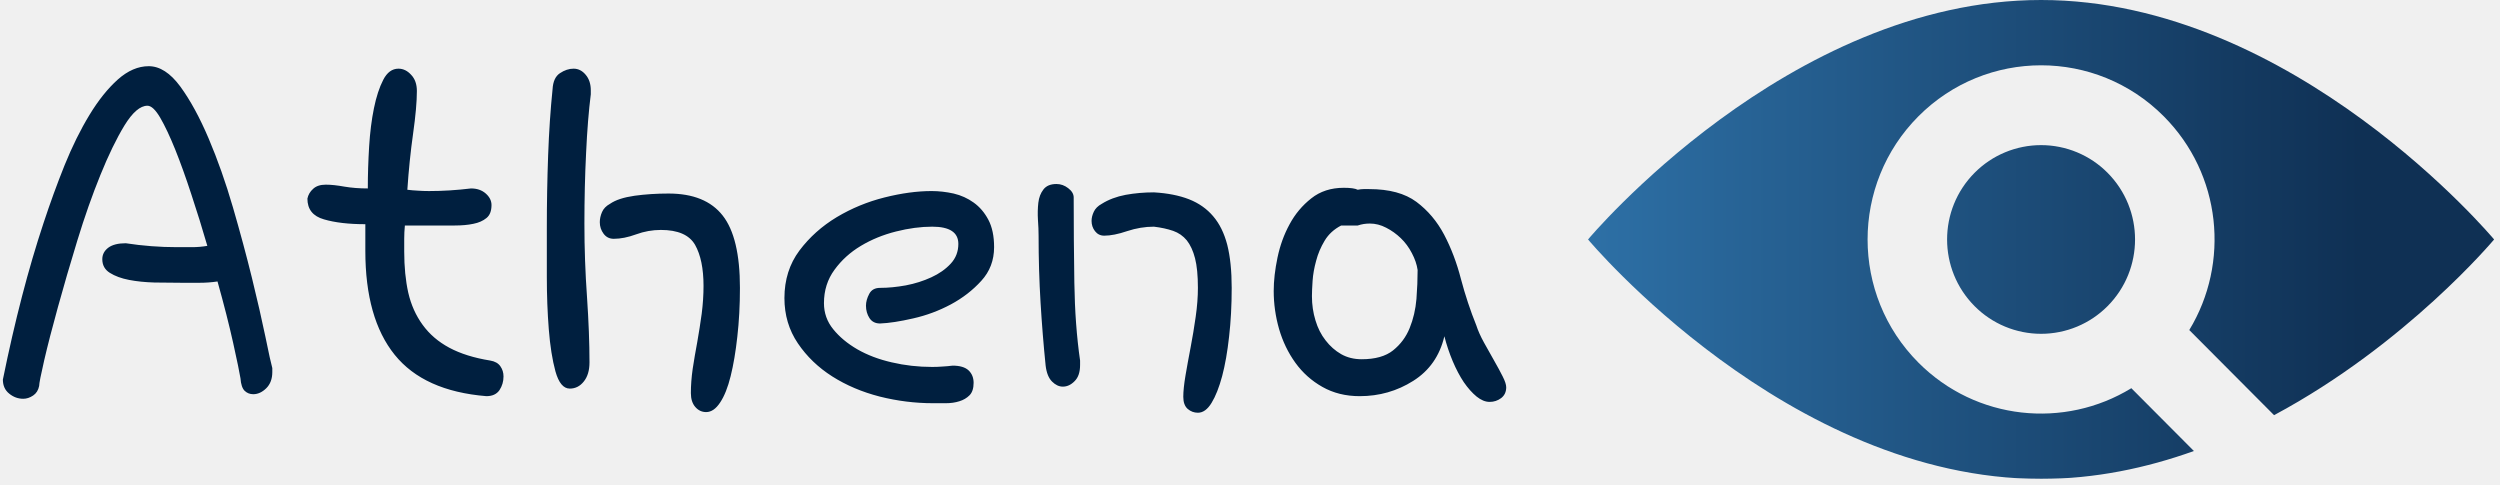
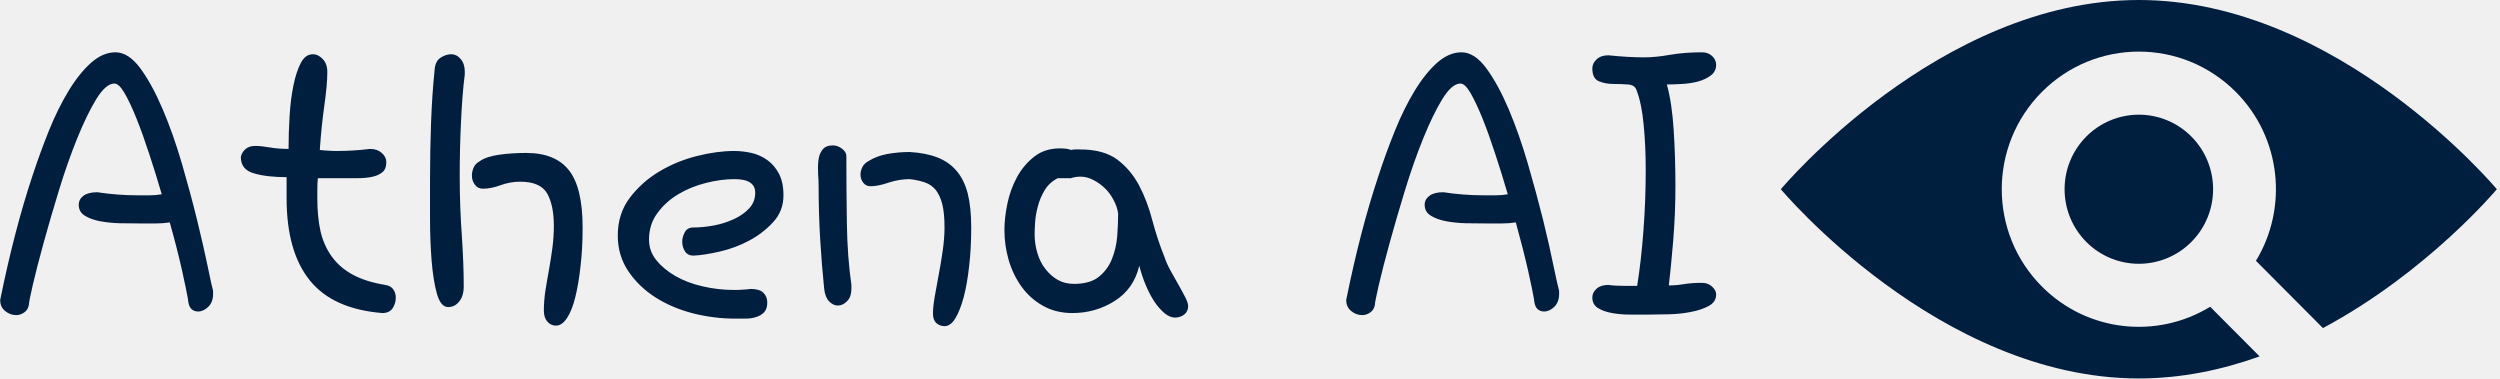
- <svg xmlns="http://www.w3.org/2000/svg" version="1.1" width="2000" height="388" viewBox="0 0 2000 388">
-   <g transform="matrix(1,0,0,1,-1.212121,-2.431235)">
-     <svg viewBox="0 0 396 77" data-background-color="#ffffff" preserveAspectRatio="xMidYMid meet" height="388" width="2000">
-       <g id="tight-bounds" transform="matrix(1,0,0,1,0.24,0.4824874)">
-         <svg viewBox="0 0 395.52 76.035" height="76.035" width="395.52">
+ <svg xmlns="http://www.w3.org/2000/svg" version="1.1" width="2000" height="303" viewBox="0 0 2000 303">
+   <g transform="matrix(1,0,0,1,-1.212121,-0.1174934)">
+     <svg viewBox="0 0 396 60" data-background-color="#ffffff" preserveAspectRatio="xMidYMid meet" height="303" width="2000">
+       <g id="tight-bounds" transform="matrix(1,0,0,1,0.24,0.02326603)">
+         <svg viewBox="0 0 395.52 59.953" height="59.953" width="395.52">
          <g>
-             <svg viewBox="0 0 395.52 76.035" height="76.035" width="395.52">
+             <svg viewBox="0 0 395.52 59.953" height="59.953" width="395.52">
              <g>
-                 <svg viewBox="0 0 655.418 125.998" height="76.035" width="395.52">
-                   <g transform="matrix(1,0,0,1,0,17.41361)">
-                     <svg viewBox="0 0 395.52 91.171" height="91.171" width="395.52">
+                 <svg viewBox="0 0 575.443 87.226" height="59.953" width="395.52">
+                   <g transform="matrix(1,0,0,1,0,12.05518)">
+                     <svg viewBox="0 0 395.52 63.116" height="63.116" width="395.52">
                      <g id="textblocktransform">
-                         <svg viewBox="0 0 395.52 91.171" height="91.171" width="395.52" id="textblock">
+                         <svg viewBox="0 0 395.52 63.116" height="63.116" width="395.52" id="textblock">
                          <g>
-                             <svg viewBox="0 0 395.52 91.171" height="91.171" width="395.52">
+                             <svg viewBox="0 0 395.52 63.116" height="63.116" width="395.52">
                              <g transform="matrix(1,0,0,1,0,0)">
-                                 <svg width="395.52" viewBox="1.32 -25.34 115.22 26.56" height="91.171" data-palette-color="#001f3f">
-                                   <path d="M19.53-1.42L19.53-1.42Q19.43-2.05 18.97-4.13 18.51-6.2 17.77-8.84L17.77-8.84Q17.09-8.74 16.41-8.74 15.72-8.74 14.99-8.74L14.99-8.74Q14.01-8.74 12.94-8.76 11.87-8.79 10.99-8.96 10.11-9.13 9.52-9.5 8.94-9.86 8.94-10.55L8.94-10.55Q8.94-11.08 9.4-11.43 9.86-11.77 10.74-11.77L10.74-11.77Q12.7-11.47 14.65-11.47L14.65-11.47Q15.23-11.47 15.82-11.47 16.41-11.47 16.99-11.57L16.99-11.57Q16.41-13.57 15.77-15.5 15.14-17.43 14.53-18.95 13.92-20.46 13.38-21.39 12.84-22.31 12.4-22.31L12.4-22.31Q11.57-22.31 10.64-20.8 9.72-19.29 8.79-16.99 7.86-14.7 7.03-11.99 6.2-9.28 5.54-6.88 4.88-4.49 4.49-2.81 4.1-1.12 4.1-0.83L4.1-0.83Q4-0.34 3.64-0.1 3.27 0.15 2.88 0.15L2.88 0.15Q2.29 0.15 1.81-0.24 1.32-0.63 1.32-1.32L1.32-1.32Q2.69-8.06 4.44-13.33L4.44-13.33Q5.18-15.58 6.05-17.75 6.93-19.92 7.96-21.61 8.98-23.29 10.13-24.32 11.28-25.34 12.5-25.34L12.5-25.34Q13.77-25.34 14.92-23.78 16.06-22.22 17.09-19.8 18.12-17.38 18.95-14.53 19.78-11.67 20.41-9.11 21.04-6.54 21.44-4.61 21.83-2.69 21.97-2.2L21.97-2.2 21.97-1.9Q21.97-1.12 21.51-0.66 21.04-0.2 20.51-0.2L20.51-0.2Q20.12-0.2 19.85-0.46 19.58-0.73 19.53-1.42ZM38.38-0.05L38.38-0.05Q33.59-0.44 31.35-3.22 29.1-6.01 29.1-11.18L29.1-11.18 29.1-13.23Q27.19-13.23 25.93-13.6 24.66-13.96 24.66-15.19L24.66-15.19Q24.75-15.63 25.1-15.94 25.44-16.26 26.07-16.26L26.07-16.26Q26.66-16.26 27.49-16.11 28.32-15.97 29.29-15.97L29.29-15.97Q29.29-17.53 29.39-19.17 29.49-20.8 29.76-22.12 30.03-23.44 30.47-24.29 30.91-25.15 31.64-25.15L31.64-25.15Q32.18-25.15 32.61-24.68 33.05-24.22 33.05-23.44L33.05-23.44Q33.05-22.22 32.76-20.17 32.47-18.12 32.32-15.87L32.32-15.87Q32.71-15.82 33.13-15.8 33.54-15.77 33.98-15.77L33.98-15.77Q34.76-15.77 35.57-15.82 36.37-15.87 37.2-15.97L37.2-15.97Q37.89-15.97 38.33-15.58 38.77-15.19 38.77-14.7L38.77-14.7Q38.77-14.01 38.38-13.7 37.99-13.38 37.38-13.26 36.77-13.13 35.96-13.13 35.15-13.13 34.37-13.13L34.37-13.13 32.13-13.13Q32.08-12.6 32.08-12.11 32.08-11.62 32.08-11.13L32.08-11.13Q32.08-9.38 32.39-7.98 32.71-6.59 33.49-5.52 34.27-4.44 35.54-3.76 36.81-3.08 38.67-2.78L38.67-2.78Q39.21-2.69 39.45-2.34 39.69-2 39.69-1.56L39.69-1.56Q39.69-0.98 39.38-0.51 39.06-0.05 38.38-0.05ZM47.85-14.79L47.85-14.79Q48.48-15.23 49.73-15.41 50.97-15.58 52.34-15.58L52.34-15.58Q55.17-15.58 56.49-13.89 57.81-12.21 57.81-8.35L57.81-8.35Q57.81-6.35 57.61-4.61 57.42-2.88 57.1-1.59 56.78-0.29 56.29 0.44 55.81 1.17 55.22 1.17L55.22 1.17Q54.73 1.17 54.39 0.78 54.05 0.39 54.05-0.29L54.05-0.29Q54.05-1.17 54.19-2.15 54.34-3.13 54.54-4.2 54.73-5.27 54.88-6.37 55.02-7.47 55.02-8.5L55.02-8.5Q55.02-10.5 54.37-11.65 53.71-12.79 51.75-12.79L51.75-12.79Q50.78-12.79 49.85-12.45 48.92-12.11 48.14-12.11L48.14-12.11Q47.65-12.11 47.36-12.5 47.07-12.89 47.07-13.38L47.07-13.38Q47.07-13.77 47.24-14.16 47.41-14.55 47.85-14.79ZM46.38-23.49L46.38-23.19Q46.14-21.29 46.02-18.7 45.89-16.11 45.89-13.28L45.89-13.28Q45.89-10.45 46.09-7.64 46.28-4.83 46.28-2.64L46.28-2.64Q46.28-1.71 45.84-1.17 45.41-0.63 44.77-0.63L44.77-0.63Q44.04-0.63 43.67-1.95 43.31-3.27 43.16-5.18 43.01-7.08 43.01-9.2 43.01-11.33 43.01-12.94L43.01-12.94Q43.01-15.77 43.11-18.51 43.21-21.24 43.45-23.58L43.45-23.58Q43.5-24.46 44.01-24.8 44.53-25.15 45.06-25.15L45.06-25.15Q45.6-25.15 45.99-24.68 46.38-24.22 46.38-23.49L46.38-23.49ZM74.11-2.39L74.11-2.39Q74.94-2.39 75.33-2.03 75.72-1.66 75.72-1.07L75.72-1.07Q75.72-0.44 75.41-0.12 75.09 0.2 74.63 0.34 74.16 0.49 73.6 0.49 73.04 0.49 72.6 0.49L72.6 0.49Q70.55 0.49 68.52-0.02 66.5-0.54 64.89-1.56 63.27-2.59 62.25-4.1 61.22-5.62 61.22-7.57L61.22-7.57Q61.22-9.67 62.37-11.21 63.52-12.74 65.23-13.77 66.94-14.79 68.89-15.28 70.84-15.77 72.5-15.77L72.5-15.77Q73.33-15.77 74.19-15.58 75.04-15.38 75.72-14.89 76.41-14.4 76.85-13.57 77.29-12.74 77.29-11.47L77.29-11.47Q77.29-9.96 76.31-8.89 75.33-7.81 73.97-7.08 72.6-6.35 71.09-6.01 69.57-5.66 68.55-5.62L68.55-5.62Q68.01-5.62 67.74-6.03 67.47-6.45 67.47-6.98L67.47-6.98Q67.47-7.42 67.72-7.89 67.96-8.35 68.55-8.35L68.55-8.35Q69.47-8.35 70.52-8.54 71.57-8.74 72.48-9.16 73.38-9.57 73.97-10.21 74.55-10.84 74.55-11.72L74.55-11.72Q74.55-13.04 72.55-13.04L72.55-13.04Q71.23-13.04 69.77-12.67 68.3-12.3 67.08-11.57 65.86-10.84 65.06-9.74 64.25-8.64 64.25-7.18L64.25-7.18Q64.25-6.05 64.96-5.18 65.67-4.3 66.81-3.64 67.96-2.98 69.45-2.64 70.94-2.29 72.55-2.29L72.55-2.29Q72.94-2.29 73.33-2.32 73.72-2.34 74.11-2.39ZM85.54-14.79L85.54-14.79Q86.32-15.28 87.37-15.48 88.42-15.67 89.54-15.67L89.54-15.67Q91.1-15.58 92.23-15.14 93.35-14.7 94.08-13.84 94.81-12.99 95.16-11.65 95.5-10.3 95.5-8.35L95.5-8.35Q95.5-6.35 95.3-4.61 95.11-2.88 94.77-1.59 94.42-0.29 93.96 0.46 93.5 1.22 92.91 1.22L92.91 1.22Q92.47 1.22 92.13 0.93 91.79 0.63 91.79 0L91.79 0Q91.79-0.63 91.96-1.64 92.13-2.64 92.35-3.78 92.57-4.93 92.74-6.13 92.91-7.32 92.91-8.35L92.91-8.35Q92.91-9.77 92.69-10.62 92.47-11.47 92.06-11.99 91.64-12.5 91.01-12.72 90.37-12.94 89.54-13.04L89.54-13.04Q88.52-13.04 87.49-12.7 86.46-12.35 85.73-12.35L85.73-12.35Q85.29-12.35 85.02-12.7 84.76-13.04 84.76-13.48L84.76-13.48Q84.76-13.82 84.93-14.18 85.1-14.55 85.54-14.79ZM83.39-15.28L83.39-15.28Q83.39-12.06 83.44-8.76 83.49-5.47 83.88-2.78L83.88-2.78 83.88-2.44Q83.88-1.61 83.46-1.2 83.05-0.78 82.56-0.78L82.56-0.78Q82.12-0.78 81.73-1.17 81.34-1.56 81.24-2.39L81.24-2.39Q81-4.74 80.85-7.23 80.7-9.72 80.7-12.35L80.7-12.35Q80.7-12.89 80.65-13.57 80.61-14.26 80.68-14.87 80.75-15.48 81.07-15.89 81.39-16.31 82.07-16.31L82.07-16.31Q82.56-16.31 82.97-15.99 83.39-15.67 83.39-15.28ZM105.16-13.13L105.16-13.13 103.89-13.13Q103.06-12.7 102.62-11.96 102.18-11.23 101.97-10.42 101.75-9.62 101.7-8.89 101.65-8.15 101.65-7.71L101.65-7.71Q101.65-6.74 101.92-5.86 102.18-4.98 102.7-4.32 103.21-3.66 103.89-3.27 104.58-2.88 105.46-2.88L105.46-2.88Q107.02-2.88 107.87-3.56 108.73-4.25 109.14-5.27 109.56-6.3 109.66-7.5 109.75-8.69 109.75-9.72L109.75-9.72Q109.66-10.35 109.31-11.01 108.97-11.67 108.46-12.16 107.95-12.65 107.34-12.96 106.73-13.28 106.09-13.28L106.09-13.28Q105.6-13.28 105.16-13.13ZM111.8-4.64L111.8-4.64Q111.27-2.39 109.41-1.22 107.56-0.05 105.31-0.05L105.31-0.05Q103.7-0.05 102.45-0.76 101.21-1.46 100.38-2.61 99.55-3.76 99.13-5.2 98.72-6.64 98.72-8.11L98.72-8.11Q98.72-9.28 99.01-10.67 99.3-12.06 99.94-13.23 100.57-14.4 101.6-15.21 102.62-16.02 104.09-16.02L104.09-16.02Q104.87-16.02 105.16-15.87L105.16-15.87Q105.41-15.92 105.6-15.92 105.8-15.92 106.04-15.92L106.04-15.92Q108.34-15.92 109.66-14.94 110.97-13.96 111.78-12.43 112.59-10.89 113.07-9.03 113.56-7.18 114.25-5.47L114.25-5.47Q114.44-4.88 114.83-4.17 115.22-3.47 115.61-2.78 116-2.1 116.27-1.56 116.54-1.03 116.54-0.73L116.54-0.73Q116.54-0.2 116.15 0.1 115.76 0.39 115.27 0.39L115.27 0.39Q114.78 0.39 114.27-0.02 113.76-0.44 113.29-1.12 112.83-1.81 112.44-2.73 112.05-3.66 111.8-4.64Z" opacity="1" transform="matrix(1,0,0,1,0,0)" fill="#001f3f" class="wordmark-text-0" data-fill-palette-color="primary" id="text-0" />
+                                 <svg width="395.52" viewBox="1.32 -25.34 166.43 26.56" height="63.116" data-palette-color="#001f3f">
+                                   <path d="M19.53-1.42L19.53-1.42Q19.43-2.05 18.97-4.13 18.51-6.2 17.77-8.84L17.77-8.84Q17.09-8.74 16.41-8.74 15.72-8.74 14.99-8.74L14.99-8.74Q14.01-8.74 12.94-8.76 11.87-8.79 10.99-8.96 10.11-9.13 9.52-9.5 8.94-9.86 8.94-10.55L8.94-10.55Q8.94-11.08 9.4-11.43 9.86-11.77 10.74-11.77L10.74-11.77Q12.7-11.47 14.65-11.47L14.65-11.47Q15.23-11.47 15.82-11.47 16.41-11.47 16.99-11.57L16.99-11.57Q16.41-13.57 15.77-15.5 15.14-17.43 14.53-18.95 13.92-20.46 13.38-21.39 12.84-22.31 12.4-22.31L12.4-22.31Q11.57-22.31 10.64-20.8 9.72-19.29 8.79-16.99 7.86-14.7 7.03-11.99 6.2-9.28 5.54-6.88 4.88-4.49 4.49-2.81 4.1-1.12 4.1-0.83L4.1-0.83Q4-0.34 3.64-0.1 3.27 0.15 2.88 0.15L2.88 0.15Q2.29 0.15 1.81-0.24 1.32-0.63 1.32-1.32L1.32-1.32Q2.69-8.06 4.44-13.33L4.44-13.33Q5.18-15.58 6.05-17.75 6.93-19.92 7.96-21.61 8.98-23.29 10.13-24.32 11.28-25.34 12.5-25.34L12.5-25.34Q13.77-25.34 14.92-23.78 16.06-22.22 17.09-19.8 18.12-17.38 18.95-14.53 19.78-11.67 20.41-9.11 21.04-6.54 21.44-4.61 21.83-2.69 21.97-2.2L21.97-2.2 21.97-1.9Q21.97-1.12 21.51-0.66 21.04-0.2 20.51-0.2L20.51-0.2Q20.12-0.2 19.85-0.46 19.58-0.73 19.53-1.42ZM38.38-0.05L38.38-0.05Q33.59-0.44 31.35-3.22 29.1-6.01 29.1-11.18L29.1-11.18 29.1-13.23Q27.19-13.23 25.93-13.6 24.66-13.96 24.66-15.19L24.66-15.19Q24.75-15.63 25.1-15.94 25.44-16.26 26.07-16.26L26.07-16.26Q26.66-16.26 27.49-16.11 28.32-15.97 29.29-15.97L29.29-15.97Q29.29-17.53 29.39-19.17 29.49-20.8 29.76-22.12 30.03-23.44 30.47-24.29 30.91-25.15 31.64-25.15L31.64-25.15Q32.18-25.15 32.61-24.68 33.05-24.22 33.05-23.44L33.05-23.44Q33.05-22.22 32.76-20.17 32.47-18.12 32.32-15.87L32.32-15.87Q32.71-15.82 33.13-15.8 33.54-15.77 33.98-15.77L33.98-15.77Q34.76-15.77 35.57-15.82 36.37-15.87 37.2-15.97L37.2-15.97Q37.89-15.97 38.33-15.58 38.77-15.19 38.77-14.7L38.77-14.7Q38.77-14.01 38.38-13.7 37.99-13.38 37.38-13.26 36.77-13.13 35.96-13.13 35.15-13.13 34.37-13.13L34.37-13.13 32.13-13.13Q32.08-12.6 32.08-12.11 32.08-11.62 32.08-11.13L32.08-11.13Q32.08-9.38 32.39-7.98 32.71-6.59 33.49-5.52 34.27-4.44 35.54-3.76 36.81-3.08 38.67-2.78L38.67-2.78Q39.21-2.69 39.45-2.34 39.69-2 39.69-1.56L39.69-1.56Q39.69-0.98 39.38-0.51 39.06-0.05 38.38-0.05ZM47.85-14.79L47.85-14.79Q48.48-15.23 49.73-15.41 50.97-15.58 52.34-15.58L52.34-15.58Q55.17-15.58 56.49-13.89 57.81-12.21 57.81-8.35L57.81-8.35Q57.81-6.35 57.61-4.61 57.42-2.88 57.1-1.59 56.78-0.29 56.29 0.44 55.81 1.17 55.22 1.17L55.22 1.17Q54.73 1.17 54.39 0.78 54.05 0.39 54.05-0.29L54.05-0.29Q54.05-1.17 54.19-2.15 54.34-3.13 54.54-4.2 54.73-5.27 54.88-6.37 55.02-7.47 55.02-8.5L55.02-8.5Q55.02-10.5 54.37-11.65 53.71-12.79 51.75-12.79L51.75-12.79Q50.78-12.79 49.85-12.45 48.92-12.11 48.14-12.11L48.14-12.11Q47.65-12.11 47.36-12.5 47.07-12.89 47.07-13.38L47.07-13.38Q47.07-13.77 47.24-14.16 47.41-14.55 47.85-14.79ZM46.38-23.49L46.38-23.19Q46.14-21.29 46.02-18.7 45.89-16.11 45.89-13.28L45.89-13.28Q45.89-10.45 46.09-7.64 46.28-4.83 46.28-2.64L46.28-2.64Q46.28-1.71 45.84-1.17 45.41-0.63 44.77-0.63L44.77-0.63Q44.04-0.63 43.67-1.95 43.31-3.27 43.16-5.18 43.01-7.08 43.01-9.2 43.01-11.33 43.01-12.94L43.01-12.94Q43.01-15.77 43.11-18.51 43.21-21.24 43.45-23.58L43.45-23.58Q43.5-24.46 44.01-24.8 44.53-25.15 45.06-25.15L45.06-25.15Q45.6-25.15 45.99-24.68 46.38-24.22 46.38-23.49L46.38-23.49ZM74.11-2.39L74.11-2.39Q74.94-2.39 75.33-2.03 75.72-1.66 75.72-1.07L75.72-1.07Q75.72-0.44 75.41-0.12 75.09 0.2 74.63 0.34 74.16 0.49 73.6 0.49 73.04 0.49 72.6 0.49L72.6 0.49Q70.55 0.49 68.52-0.02 66.5-0.54 64.89-1.56 63.27-2.59 62.25-4.1 61.22-5.62 61.22-7.57L61.22-7.57Q61.22-9.67 62.37-11.21 63.52-12.74 65.23-13.77 66.94-14.79 68.89-15.28 70.84-15.77 72.5-15.77L72.5-15.77Q73.33-15.77 74.19-15.58 75.04-15.38 75.72-14.89 76.41-14.4 76.85-13.57 77.29-12.74 77.29-11.47L77.29-11.47Q77.29-9.96 76.31-8.89 75.33-7.81 73.97-7.08 72.6-6.35 71.09-6.01 69.57-5.66 68.55-5.62L68.55-5.62Q68.01-5.62 67.74-6.03 67.47-6.45 67.47-6.98L67.47-6.98Q67.47-7.42 67.72-7.89 67.96-8.35 68.55-8.35L68.55-8.35Q69.47-8.35 70.52-8.54 71.57-8.74 72.48-9.16 73.38-9.57 73.97-10.21 74.55-10.84 74.55-11.72L74.55-11.72Q74.55-13.04 72.55-13.04L72.55-13.04Q71.23-13.04 69.77-12.67 68.3-12.3 67.08-11.57 65.86-10.84 65.06-9.74 64.25-8.64 64.25-7.18L64.25-7.18Q64.25-6.05 64.96-5.18 65.67-4.3 66.81-3.64 67.96-2.98 69.45-2.64 70.94-2.29 72.55-2.29L72.55-2.29Q72.94-2.29 73.33-2.32 73.72-2.34 74.11-2.39ZM85.54-14.79L85.54-14.79Q86.32-15.28 87.37-15.48 88.42-15.67 89.54-15.67L89.54-15.67Q91.1-15.58 92.23-15.14 93.35-14.7 94.08-13.84 94.81-12.99 95.16-11.65 95.5-10.3 95.5-8.35L95.5-8.35Q95.5-6.35 95.3-4.61 95.11-2.88 94.77-1.59 94.42-0.29 93.96 0.46 93.5 1.22 92.91 1.22L92.91 1.22Q92.47 1.22 92.13 0.93 91.79 0.63 91.79 0L91.79 0Q91.79-0.63 91.96-1.64 92.13-2.64 92.35-3.78 92.57-4.93 92.74-6.13 92.91-7.32 92.91-8.35L92.91-8.35Q92.91-9.77 92.69-10.62 92.47-11.47 92.06-11.99 91.64-12.5 91.01-12.72 90.37-12.94 89.54-13.04L89.54-13.04Q88.52-13.04 87.49-12.7 86.46-12.35 85.73-12.35L85.73-12.35Q85.29-12.35 85.02-12.7 84.76-13.04 84.76-13.48L84.76-13.48Q84.76-13.82 84.93-14.18 85.1-14.55 85.54-14.79ZM83.39-15.28L83.39-15.28Q83.39-12.06 83.44-8.76 83.49-5.47 83.88-2.78L83.88-2.78 83.88-2.44Q83.88-1.61 83.46-1.2 83.05-0.78 82.56-0.78L82.56-0.78Q82.12-0.78 81.73-1.17 81.34-1.56 81.24-2.39L81.24-2.39Q81-4.74 80.85-7.23 80.7-9.72 80.7-12.35L80.7-12.35Q80.7-12.89 80.65-13.57 80.61-14.26 80.68-14.87 80.75-15.48 81.07-15.89 81.39-16.31 82.07-16.31L82.07-16.31Q82.56-16.31 82.97-15.99 83.39-15.67 83.39-15.28ZM105.16-13.13L105.16-13.13 103.89-13.13Q103.06-12.7 102.62-11.96 102.18-11.23 101.97-10.42 101.75-9.62 101.7-8.89 101.65-8.15 101.65-7.71L101.65-7.71Q101.65-6.74 101.92-5.86 102.18-4.98 102.7-4.32 103.21-3.66 103.89-3.27 104.58-2.88 105.46-2.88L105.46-2.88Q107.02-2.88 107.87-3.56 108.73-4.25 109.14-5.27 109.56-6.3 109.66-7.5 109.75-8.69 109.75-9.72L109.75-9.72Q109.66-10.35 109.31-11.01 108.97-11.67 108.46-12.16 107.95-12.65 107.34-12.96 106.73-13.28 106.09-13.28L106.09-13.28Q105.6-13.28 105.16-13.13ZM111.8-4.64L111.8-4.64Q111.27-2.39 109.41-1.22 107.56-0.05 105.31-0.05L105.31-0.05Q103.7-0.05 102.45-0.76 101.21-1.46 100.38-2.61 99.55-3.76 99.13-5.2 98.72-6.64 98.72-8.11L98.72-8.11Q98.72-9.28 99.01-10.67 99.3-12.06 99.94-13.23 100.57-14.4 101.6-15.21 102.62-16.02 104.09-16.02L104.09-16.02Q104.87-16.02 105.16-15.87L105.16-15.87Q105.41-15.92 105.6-15.92 105.8-15.92 106.04-15.92L106.04-15.92Q108.34-15.92 109.66-14.94 110.97-13.96 111.78-12.43 112.59-10.89 113.07-9.03 113.56-7.18 114.25-5.47L114.25-5.47Q114.44-4.88 114.83-4.17 115.22-3.47 115.61-2.78 116-2.1 116.27-1.56 116.54-1.03 116.54-0.73L116.54-0.73Q116.54-0.2 116.15 0.1 115.76 0.39 115.27 0.39L115.27 0.39Q114.78 0.39 114.27-0.02 113.76-0.44 113.29-1.12 112.83-1.81 112.44-2.73 112.05-3.66 111.8-4.64ZM150.08-1.42L150.08-1.42Q149.98-2.05 149.52-4.13 149.05-6.2 148.32-8.84L148.32-8.84Q147.64-8.74 146.96-8.74 146.27-8.74 145.54-8.74L145.54-8.74Q144.56-8.74 143.49-8.76 142.41-8.79 141.54-8.96 140.66-9.13 140.07-9.5 139.48-9.86 139.48-10.55L139.48-10.55Q139.48-11.08 139.95-11.43 140.41-11.77 141.29-11.77L141.29-11.77Q143.24-11.47 145.2-11.47L145.2-11.47Q145.78-11.47 146.37-11.47 146.96-11.47 147.54-11.57L147.54-11.57Q146.96-13.57 146.32-15.5 145.69-17.43 145.08-18.95 144.46-20.46 143.93-21.39 143.39-22.31 142.95-22.31L142.95-22.31Q142.12-22.31 141.19-20.8 140.27-19.29 139.34-16.99 138.41-14.7 137.58-11.99 136.75-9.28 136.09-6.88 135.43-4.49 135.04-2.81 134.65-1.12 134.65-0.83L134.65-0.83Q134.55-0.34 134.19-0.1 133.82 0.15 133.43 0.15L133.43 0.15Q132.84 0.15 132.36-0.24 131.87-0.63 131.87-1.32L131.87-1.32Q133.23-8.06 134.99-13.33L134.99-13.33Q135.72-15.58 136.6-17.75 137.48-19.92 138.51-21.61 139.53-23.29 140.68-24.32 141.83-25.34 143.05-25.34L143.05-25.34Q144.32-25.34 145.47-23.78 146.61-22.22 147.64-19.8 148.66-17.38 149.49-14.53 150.32-11.67 150.96-9.11 151.59-6.54 151.98-4.61 152.38-2.69 152.52-2.2L152.52-2.2 152.52-1.9Q152.52-1.12 152.06-0.66 151.59-0.2 151.06-0.2L151.06-0.2Q150.67-0.2 150.4-0.46 150.13-0.73 150.08-1.42ZM158.77-2.69L160.09-2.69Q160.48-5.13 160.7-8.06 160.92-10.99 160.92-13.92L160.92-13.92Q160.92-16.26 160.72-18.31 160.53-20.36 160.04-21.63L160.04-21.63Q159.89-22.17 159.21-22.22 158.52-22.27 157.77-22.27 157.01-22.27 156.38-22.53 155.74-22.8 155.74-23.78L155.74-23.78Q155.74-24.27 156.16-24.66 156.57-25.05 157.3-25.05L157.3-25.05Q158.28-24.95 159.14-24.9 159.99-24.85 160.77-24.85L160.77-24.85Q161.89-24.85 163.29-25.1 164.68-25.34 166.39-25.34L166.39-25.34Q166.97-25.34 167.36-24.98 167.75-24.61 167.75-24.12L167.75-24.12Q167.75-23.49 167.24-23.1 166.73-22.71 166-22.51 165.26-22.31 164.43-22.27 163.6-22.22 162.97-22.22L162.97-22.22Q163.46-20.46 163.63-17.82 163.8-15.19 163.8-12.4L163.8-12.4Q163.8-9.62 163.58-7.01 163.36-4.39 163.16-2.73L163.16-2.73Q163.9-2.73 164.65-2.86 165.41-2.98 166.39-2.98L166.39-2.98Q166.97-2.98 167.36-2.61 167.75-2.25 167.75-1.86L167.75-1.86Q167.75-1.12 167.02-0.73 166.29-0.34 165.26-0.15 164.24 0.05 163.11 0.07 161.99 0.1 161.21 0.1L161.21 0.1Q160.38 0.1 159.43 0.1 158.48 0.1 157.65-0.05 156.82-0.2 156.28-0.54 155.74-0.88 155.74-1.56L155.74-1.56Q155.74-2.05 156.16-2.42 156.57-2.78 157.3-2.78L157.3-2.78Q157.65-2.73 158.01-2.71 158.38-2.69 158.77-2.69L158.77-2.69Z" opacity="1" transform="matrix(1,0,0,1,0,0)" fill="#001f3f" class="wordmark-text-0" data-fill-palette-color="primary" id="text-0" />
                                </svg>
                              </g>
                            </svg>
                          </g>
                        </svg>
                      </g>
                    </svg>
                  </g>
-                   <g transform="matrix(1,0,0,1,417.0432,0)">
-                     <svg viewBox="0 0 238.374 125.998" height="125.998" width="238.374">
+                   <g transform="matrix(1,0,0,1,410.4202,0)">
+                     <svg viewBox="0 0 165.023 87.226" height="87.226" width="165.023">
                      <g>
-                         <svg version="1.1" x="0" y="0" viewBox="15 31.5 70 37" enable-background="new 0 0 100 100" xml:space="preserve" height="125.998" width="238.374" class="icon-icon-0" data-fill-palette-color="accent" id="icon-0" />
+                         <svg version="1.1" x="0" y="0" viewBox="15 31.5 70 37" enable-background="new 0 0 100 100" xml:space="preserve" height="87.226" width="165.023" class="icon-icon-0" data-fill-palette-color="accent" id="icon-0">
+                           <g fill="#001f3f" data-fill-palette-color="accent">
+                             <path d="M44.866 44.847A7.24 7.24 0 0 1 55.134 44.847 7.31 7.31 0 0 1 55.134 55.154 7.24 7.24 0 0 1 44.866 55.154 7.307 7.307 0 0 1 44.866 44.847M50 31.5C30.452 31.5 15 50 15 50S30.452 68.5 50 68.5C54.158 68.5 58.129 67.661 61.807 66.344L56.973 61.491C51.813 64.651 44.986 63.994 40.523 59.514 35.288 54.26 35.288 45.741 40.523 40.486S54.245 35.232 59.479 40.486C63.942 44.966 64.597 51.818 61.449 56.998L68 63.575C78.237 58.095 85 50 85 50S69.548 31.5 50 31.5" fill="#001f3f" data-fill-palette-color="accent" />
+                           </g>
+                         </svg>
                      </g>
                    </svg>
                  </g>
                </svg>
              </g>
            </svg>
          </g>
          <defs />
-           <mask id="327d717a-a11e-4119-8773-d13a08a0cfcd">
-             <g id="SvgjsG1005">
-               <svg viewBox="0 0 395.52 76.035" height="76.035" width="395.52">
-                 <g>
-                   <svg viewBox="0 0 395.52 76.035" height="76.035" width="395.52">
-                     <g>
-                       <svg viewBox="0 0 655.418 125.998" height="76.035" width="395.52">
-                         <g transform="matrix(1,0,0,1,0,17.41361)">
-                           <svg viewBox="0 0 395.52 91.171" height="91.171" width="395.52">
-                             <g id="SvgjsG1004">
-                               <svg viewBox="0 0 395.52 91.171" height="91.171" width="395.52" id="SvgjsSvg1003">
-                                 <g>
-                                   <svg viewBox="0 0 395.52 91.171" height="91.171" width="395.52">
-                                     <g transform="matrix(1,0,0,1,0,0)">
-                                       <svg width="395.52" viewBox="1.32 -25.34 115.22 26.56" height="91.171" data-palette-color="#001f3f">
-                                         <path d="M19.53-1.42L19.53-1.42Q19.43-2.05 18.97-4.13 18.51-6.2 17.77-8.84L17.77-8.84Q17.09-8.74 16.41-8.74 15.72-8.74 14.99-8.74L14.99-8.74Q14.01-8.74 12.94-8.76 11.87-8.79 10.99-8.96 10.11-9.13 9.52-9.5 8.94-9.86 8.94-10.55L8.94-10.55Q8.94-11.08 9.4-11.43 9.86-11.77 10.74-11.77L10.74-11.77Q12.7-11.47 14.65-11.47L14.65-11.47Q15.23-11.47 15.82-11.47 16.41-11.47 16.99-11.57L16.99-11.57Q16.41-13.57 15.77-15.5 15.14-17.43 14.53-18.95 13.92-20.46 13.38-21.39 12.84-22.31 12.4-22.31L12.4-22.31Q11.57-22.31 10.64-20.8 9.72-19.29 8.79-16.99 7.86-14.7 7.03-11.99 6.2-9.28 5.54-6.88 4.88-4.49 4.49-2.81 4.1-1.12 4.1-0.83L4.1-0.83Q4-0.34 3.64-0.1 3.27 0.15 2.88 0.15L2.88 0.15Q2.29 0.15 1.81-0.24 1.32-0.63 1.32-1.32L1.32-1.32Q2.69-8.06 4.44-13.33L4.44-13.33Q5.18-15.58 6.05-17.75 6.93-19.92 7.96-21.61 8.98-23.29 10.13-24.32 11.28-25.34 12.5-25.34L12.5-25.34Q13.77-25.34 14.92-23.78 16.06-22.22 17.09-19.8 18.12-17.38 18.95-14.53 19.78-11.67 20.41-9.11 21.04-6.54 21.44-4.61 21.83-2.69 21.97-2.2L21.97-2.2 21.97-1.9Q21.97-1.12 21.51-0.66 21.04-0.2 20.51-0.2L20.51-0.2Q20.12-0.2 19.85-0.46 19.58-0.73 19.53-1.42ZM38.38-0.05L38.38-0.05Q33.59-0.44 31.35-3.22 29.1-6.01 29.1-11.18L29.1-11.18 29.1-13.23Q27.19-13.23 25.93-13.6 24.66-13.96 24.66-15.19L24.66-15.19Q24.75-15.63 25.1-15.94 25.44-16.26 26.07-16.26L26.07-16.26Q26.66-16.26 27.49-16.11 28.32-15.97 29.29-15.97L29.29-15.97Q29.29-17.53 29.39-19.17 29.49-20.8 29.76-22.12 30.03-23.44 30.47-24.29 30.91-25.15 31.64-25.15L31.64-25.15Q32.18-25.15 32.61-24.68 33.05-24.22 33.05-23.44L33.05-23.44Q33.05-22.22 32.76-20.17 32.47-18.12 32.32-15.87L32.32-15.87Q32.71-15.82 33.13-15.8 33.54-15.77 33.98-15.77L33.98-15.77Q34.76-15.77 35.57-15.82 36.37-15.87 37.2-15.97L37.2-15.97Q37.89-15.97 38.33-15.58 38.77-15.19 38.77-14.7L38.77-14.7Q38.77-14.01 38.38-13.7 37.99-13.38 37.38-13.26 36.77-13.13 35.96-13.13 35.15-13.13 34.37-13.13L34.37-13.13 32.13-13.13Q32.08-12.6 32.08-12.11 32.08-11.62 32.08-11.13L32.08-11.13Q32.08-9.38 32.39-7.98 32.71-6.59 33.49-5.52 34.27-4.44 35.54-3.76 36.81-3.08 38.67-2.78L38.67-2.78Q39.21-2.69 39.45-2.34 39.69-2 39.69-1.56L39.69-1.56Q39.69-0.98 39.38-0.51 39.06-0.05 38.38-0.05ZM47.85-14.79L47.85-14.79Q48.48-15.23 49.73-15.41 50.97-15.58 52.34-15.58L52.34-15.58Q55.17-15.58 56.49-13.89 57.81-12.21 57.81-8.35L57.81-8.35Q57.81-6.35 57.61-4.61 57.42-2.88 57.1-1.59 56.78-0.29 56.29 0.44 55.81 1.17 55.22 1.17L55.22 1.17Q54.73 1.17 54.39 0.78 54.05 0.39 54.05-0.29L54.05-0.29Q54.05-1.17 54.19-2.15 54.34-3.13 54.54-4.2 54.73-5.27 54.88-6.37 55.02-7.47 55.02-8.5L55.02-8.5Q55.02-10.5 54.37-11.65 53.71-12.79 51.75-12.79L51.75-12.79Q50.78-12.79 49.85-12.45 48.92-12.11 48.14-12.11L48.14-12.11Q47.65-12.11 47.36-12.5 47.07-12.89 47.07-13.38L47.07-13.38Q47.07-13.77 47.24-14.16 47.41-14.55 47.85-14.79ZM46.38-23.49L46.38-23.19Q46.14-21.29 46.02-18.7 45.89-16.11 45.89-13.28L45.89-13.28Q45.89-10.45 46.09-7.64 46.28-4.83 46.28-2.64L46.28-2.64Q46.28-1.71 45.84-1.17 45.41-0.63 44.77-0.63L44.77-0.63Q44.04-0.63 43.67-1.95 43.31-3.27 43.16-5.18 43.01-7.08 43.01-9.2 43.01-11.33 43.01-12.94L43.01-12.94Q43.01-15.77 43.11-18.51 43.21-21.24 43.45-23.58L43.45-23.58Q43.5-24.46 44.01-24.8 44.53-25.15 45.06-25.15L45.06-25.15Q45.6-25.15 45.99-24.68 46.38-24.22 46.38-23.49L46.38-23.49ZM74.11-2.39L74.11-2.39Q74.94-2.39 75.33-2.03 75.72-1.66 75.72-1.07L75.72-1.07Q75.72-0.44 75.41-0.12 75.09 0.2 74.63 0.34 74.16 0.49 73.6 0.49 73.04 0.49 72.6 0.49L72.6 0.49Q70.55 0.49 68.52-0.02 66.5-0.54 64.89-1.56 63.27-2.59 62.25-4.1 61.22-5.62 61.22-7.57L61.22-7.57Q61.22-9.67 62.37-11.21 63.52-12.74 65.23-13.77 66.94-14.79 68.89-15.28 70.84-15.77 72.5-15.77L72.5-15.77Q73.33-15.77 74.19-15.58 75.04-15.38 75.72-14.89 76.41-14.4 76.85-13.57 77.29-12.74 77.29-11.47L77.29-11.47Q77.29-9.96 76.31-8.89 75.33-7.81 73.97-7.08 72.6-6.35 71.09-6.01 69.57-5.66 68.55-5.62L68.55-5.62Q68.01-5.62 67.74-6.03 67.47-6.45 67.47-6.98L67.47-6.98Q67.47-7.42 67.72-7.89 67.96-8.35 68.55-8.35L68.55-8.35Q69.47-8.35 70.52-8.54 71.57-8.74 72.48-9.16 73.38-9.57 73.97-10.21 74.55-10.84 74.55-11.72L74.55-11.72Q74.55-13.04 72.55-13.04L72.55-13.04Q71.23-13.04 69.77-12.67 68.3-12.3 67.08-11.57 65.86-10.84 65.06-9.74 64.25-8.64 64.25-7.18L64.25-7.18Q64.25-6.05 64.96-5.18 65.67-4.3 66.81-3.64 67.96-2.98 69.45-2.64 70.94-2.29 72.55-2.29L72.55-2.29Q72.94-2.29 73.33-2.32 73.72-2.34 74.11-2.39ZM85.54-14.79L85.54-14.79Q86.32-15.28 87.37-15.48 88.42-15.67 89.54-15.67L89.54-15.67Q91.1-15.58 92.23-15.14 93.35-14.7 94.08-13.84 94.81-12.99 95.16-11.65 95.5-10.3 95.5-8.35L95.5-8.35Q95.5-6.35 95.3-4.61 95.11-2.88 94.77-1.59 94.42-0.29 93.96 0.46 93.5 1.22 92.91 1.22L92.91 1.22Q92.47 1.22 92.13 0.93 91.79 0.63 91.79 0L91.79 0Q91.79-0.63 91.96-1.64 92.13-2.64 92.35-3.78 92.57-4.93 92.74-6.13 92.91-7.32 92.91-8.35L92.91-8.35Q92.91-9.77 92.69-10.62 92.47-11.47 92.06-11.99 91.64-12.5 91.01-12.72 90.37-12.94 89.54-13.04L89.54-13.04Q88.52-13.04 87.49-12.7 86.46-12.35 85.73-12.35L85.73-12.35Q85.29-12.35 85.02-12.7 84.76-13.04 84.76-13.48L84.76-13.48Q84.76-13.82 84.93-14.18 85.1-14.55 85.54-14.79ZM83.39-15.28L83.39-15.28Q83.39-12.06 83.44-8.76 83.49-5.47 83.88-2.78L83.88-2.78 83.88-2.44Q83.88-1.61 83.46-1.2 83.05-0.78 82.56-0.78L82.56-0.78Q82.12-0.78 81.73-1.17 81.34-1.56 81.24-2.39L81.24-2.39Q81-4.74 80.85-7.23 80.7-9.72 80.7-12.35L80.7-12.35Q80.7-12.89 80.65-13.57 80.61-14.26 80.68-14.87 80.75-15.48 81.07-15.89 81.39-16.31 82.07-16.31L82.07-16.31Q82.56-16.31 82.97-15.99 83.39-15.67 83.39-15.28ZM105.16-13.13L105.16-13.13 103.89-13.13Q103.06-12.7 102.62-11.96 102.18-11.23 101.97-10.42 101.75-9.62 101.7-8.89 101.65-8.15 101.65-7.71L101.65-7.71Q101.65-6.74 101.92-5.86 102.18-4.98 102.7-4.32 103.21-3.66 103.89-3.27 104.58-2.88 105.46-2.88L105.46-2.88Q107.02-2.88 107.87-3.56 108.73-4.25 109.14-5.27 109.56-6.3 109.66-7.5 109.75-8.69 109.75-9.72L109.75-9.72Q109.66-10.35 109.31-11.01 108.97-11.67 108.46-12.16 107.95-12.65 107.34-12.96 106.73-13.28 106.09-13.28L106.09-13.28Q105.6-13.28 105.16-13.13ZM111.8-4.64L111.8-4.64Q111.27-2.39 109.41-1.22 107.56-0.05 105.31-0.05L105.31-0.05Q103.7-0.05 102.45-0.76 101.21-1.46 100.38-2.61 99.55-3.76 99.13-5.2 98.72-6.64 98.72-8.11L98.72-8.11Q98.72-9.28 99.01-10.67 99.3-12.06 99.94-13.23 100.57-14.4 101.6-15.21 102.62-16.02 104.09-16.02L104.09-16.02Q104.87-16.02 105.16-15.87L105.16-15.87Q105.41-15.92 105.6-15.92 105.8-15.92 106.04-15.92L106.04-15.92Q108.34-15.92 109.66-14.94 110.97-13.96 111.78-12.43 112.59-10.89 113.07-9.03 113.56-7.18 114.25-5.47L114.25-5.47Q114.44-4.88 114.83-4.17 115.22-3.47 115.61-2.78 116-2.1 116.27-1.56 116.54-1.03 116.54-0.73L116.54-0.73Q116.54-0.2 116.15 0.1 115.76 0.39 115.27 0.39L115.27 0.39Q114.78 0.39 114.27-0.02 113.76-0.44 113.29-1.12 112.83-1.81 112.44-2.73 112.05-3.66 111.8-4.64Z" opacity="1" transform="matrix(1,0,0,1,0,0)" fill="black" class="wordmark-text-0" id="SvgjsPath1002" />
-                                       </svg>
-                                     </g>
-                                   </svg>
-                                 </g>
-                               </svg>
-                             </g>
-                           </svg>
-                         </g>
-                         <g transform="matrix(1,0,0,1,417.0432,0)">
-                           <svg viewBox="0 0 238.374 125.998" height="125.998" width="238.374">
-                             <g>
-                               <svg version="1.1" x="0" y="0" viewBox="15 31.5 70 37" enable-background="new 0 0 100 100" xml:space="preserve" height="125.998" width="238.374" class="icon-icon-0" data-fill-palette-color="accent" id="SvgjsSvg1001">
-                                 <g fill="white">
-                                   <path d="M44.866 44.847A7.24 7.24 0 0 1 55.134 44.847 7.31 7.31 0 0 1 55.134 55.154 7.24 7.24 0 0 1 44.866 55.154 7.307 7.307 0 0 1 44.866 44.847M50 31.5C30.452 31.5 15 50 15 50S30.452 68.5 50 68.5C54.158 68.5 58.129 67.661 61.807 66.344L56.973 61.491C51.813 64.651 44.986 63.994 40.523 59.514 35.288 54.26 35.288 45.741 40.523 40.486S54.245 35.232 59.479 40.486C63.942 44.966 64.597 51.818 61.449 56.998L68 63.575C78.237 58.095 85 50 85 50S69.548 31.5 50 31.5" fill="white" />
-                                 </g>
-                               </svg>
-                             </g>
-                           </svg>
-                         </g>
-                       </svg>
-                     </g>
-                   </svg>
-                 </g>
-                 <defs>
-                   <mask />
-                 </defs>
-               </svg>
-               <rect width="395.52" height="76.035" fill="black" stroke="none" visibility="hidden" />
-             </g>
-           </mask>
-           <linearGradient x1="0.054" x2="0.941" y1="0.5" y2="0.5" id="9903f153-956c-44f9-a7a3-019e405aebe9">
-             <stop stop-color="#0f3054" offset="0" />
-             <stop stop-color="#3b8dcb" offset="0.498" />
-             <stop stop-color="#0f3054" offset="1" />
-           </linearGradient>
-           <rect width="395.52" height="76.035" fill="url(#9903f153-956c-44f9-a7a3-019e405aebe9)" mask="url(#327d717a-a11e-4119-8773-d13a08a0cfcd)" data-fill-palette-color="accent" />
        </svg>
-         <rect width="395.52" height="76.035" fill="none" stroke="none" visibility="hidden" />
+         <rect width="395.52" height="59.953" fill="none" stroke="none" visibility="hidden" />
      </g>
    </svg>
  </g>
</svg>
